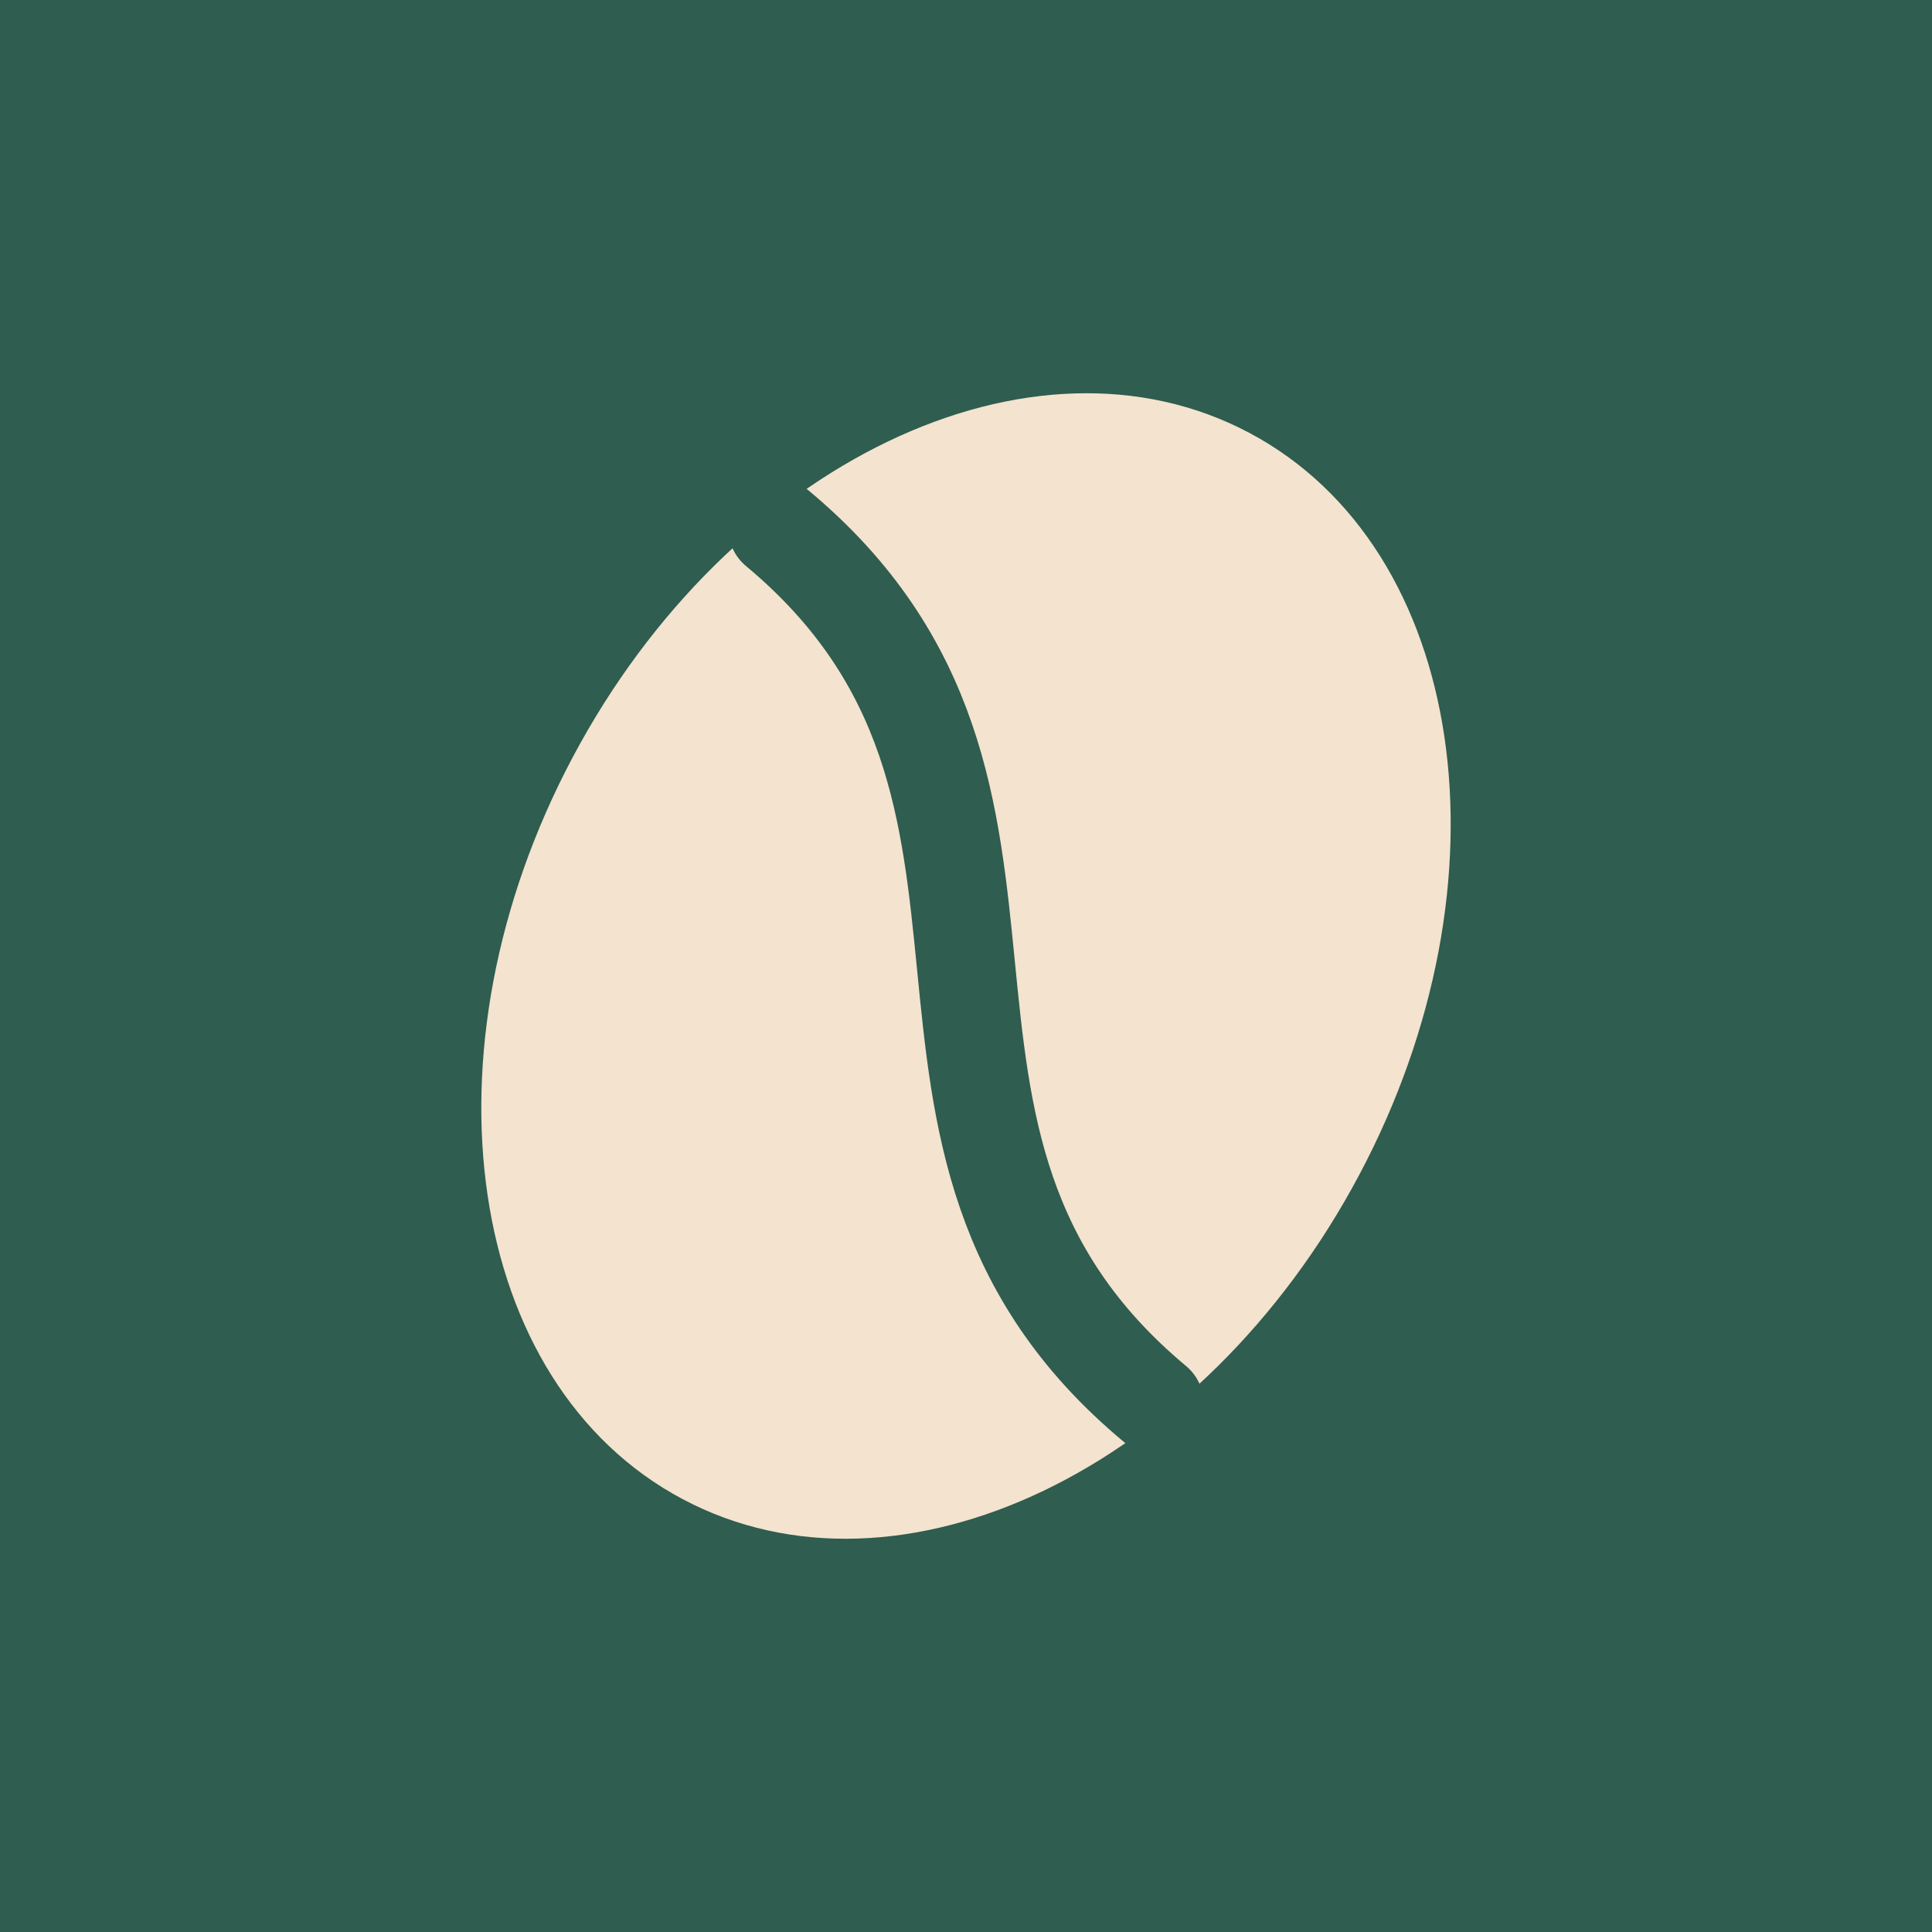
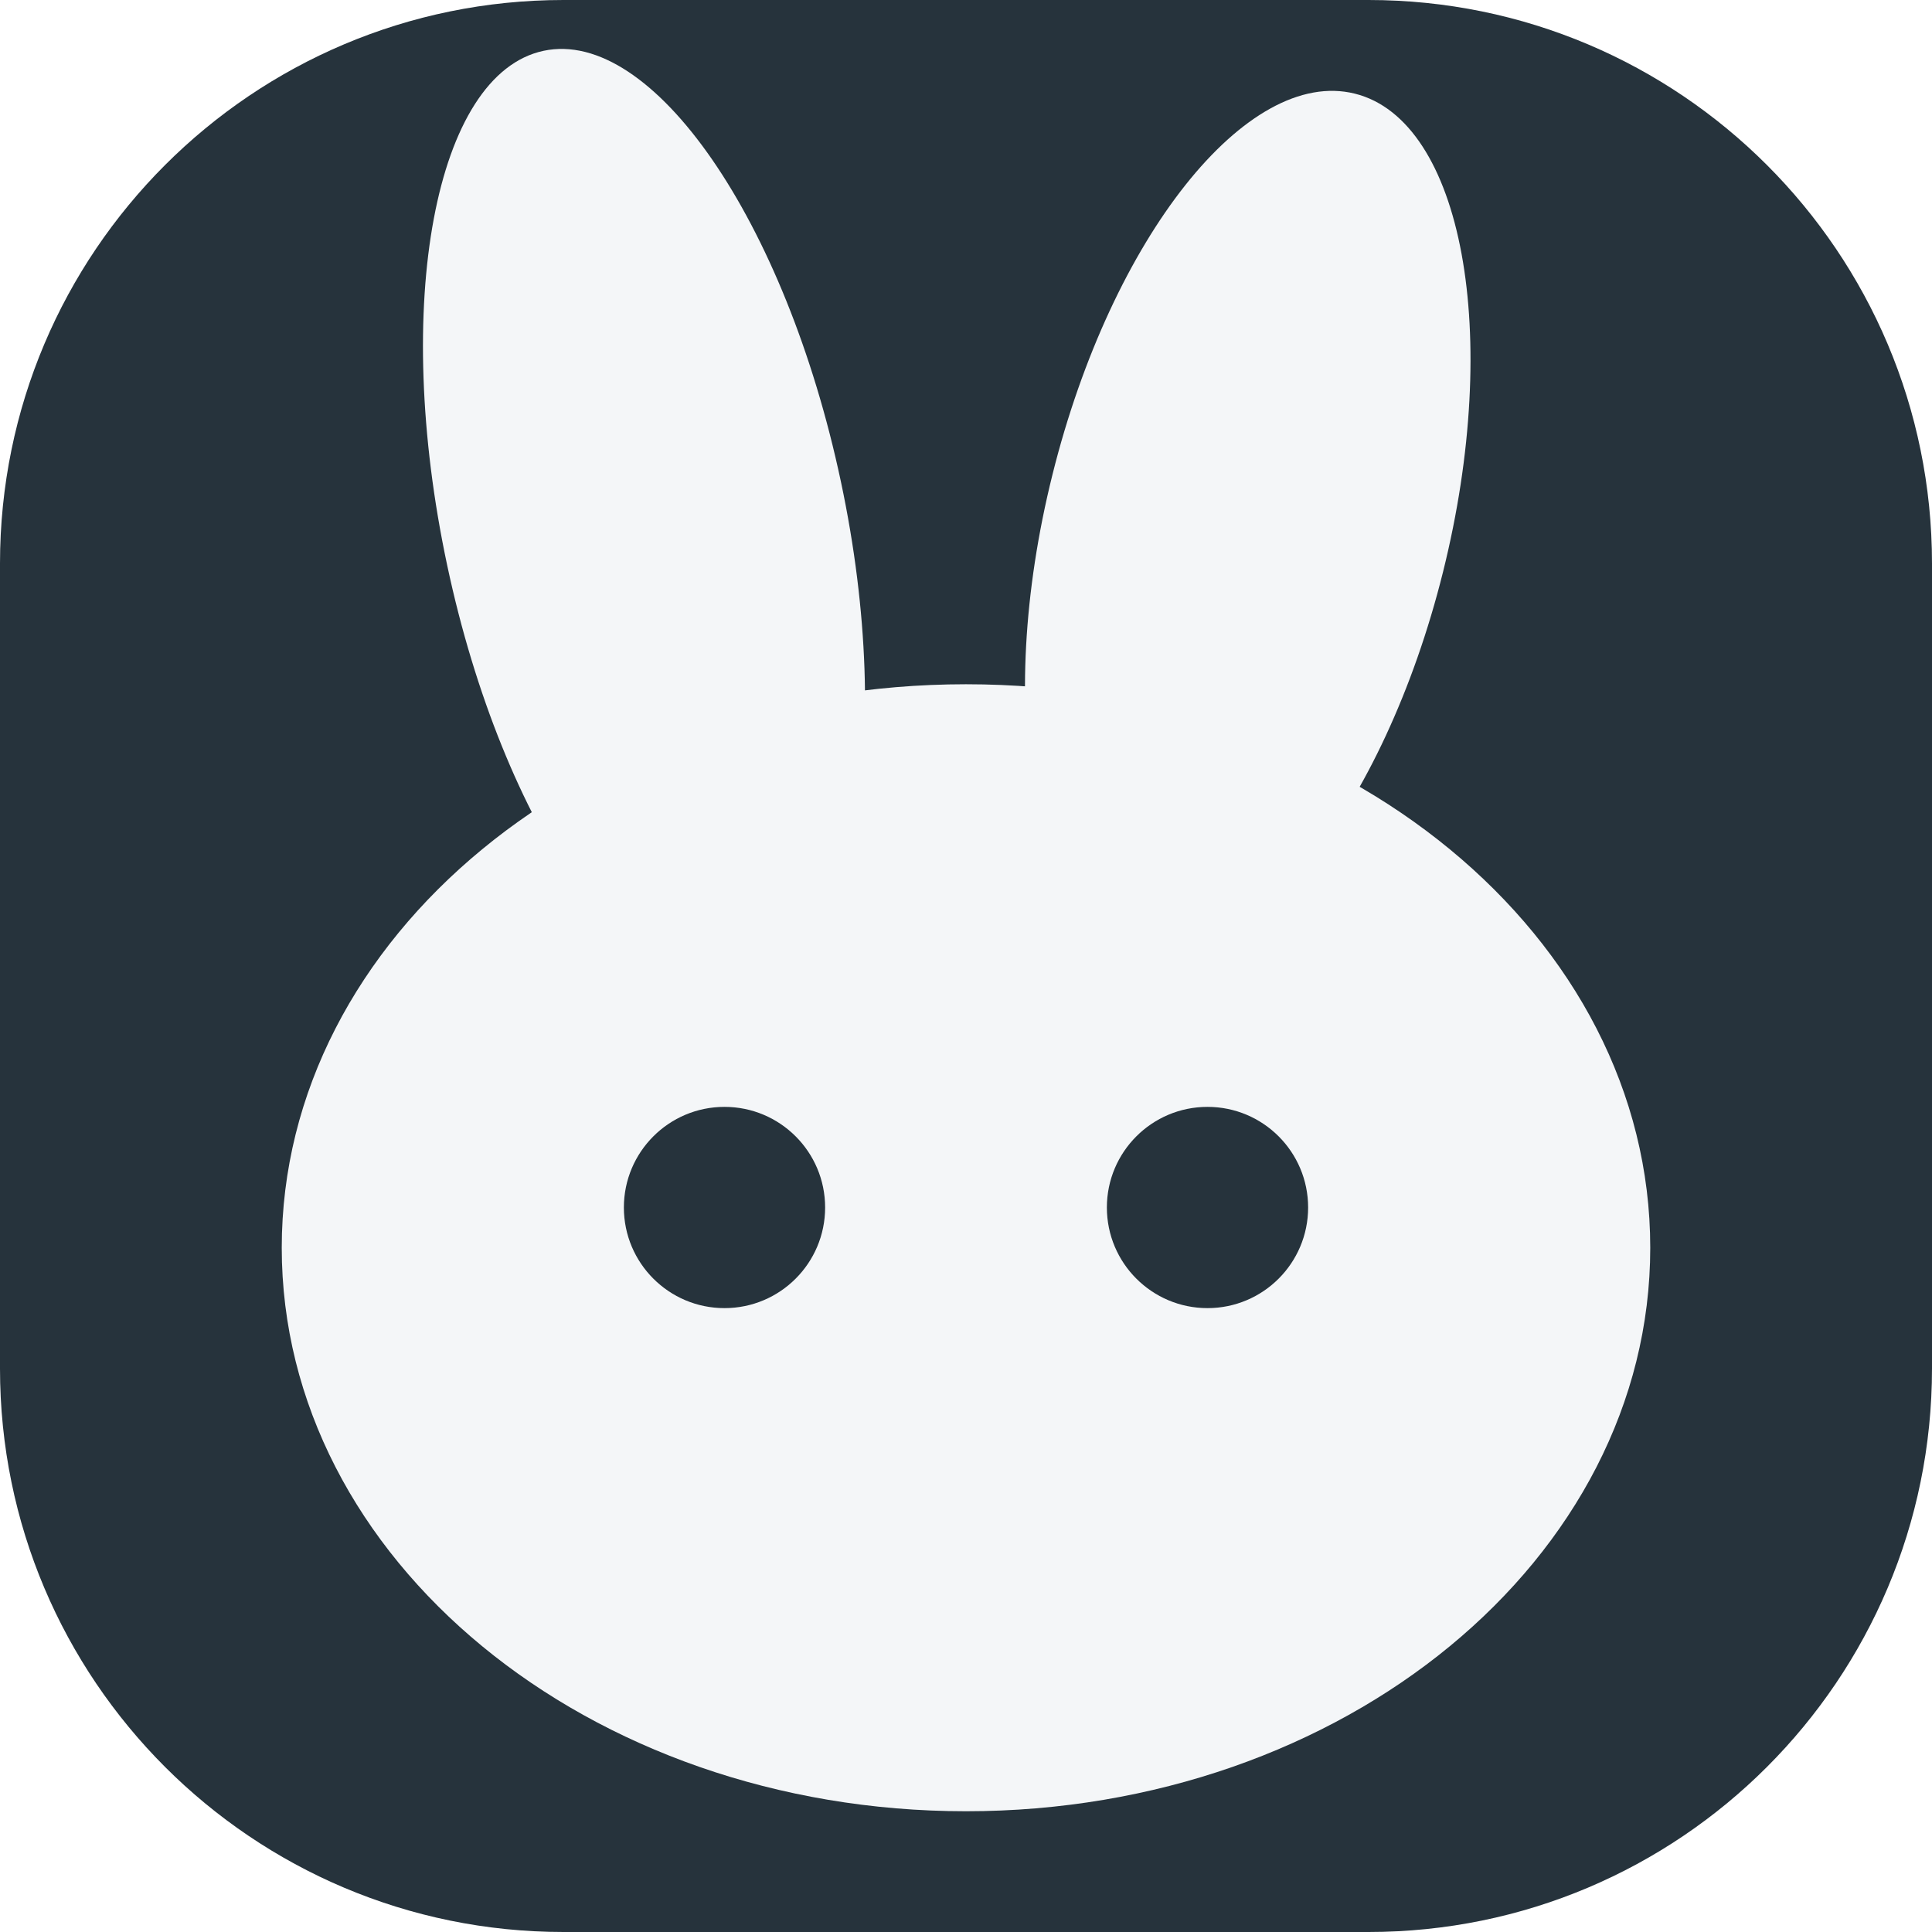
- <svg xmlns="http://www.w3.org/2000/svg" viewBox="0 0 512 512">
-   <rect width="512" height="512" rx="0" fill="#2f5d50" />
-   <ellipse cx="256" cy="256" rx="118" ry="160" fill="#f3e3cf" transform="rotate(28 256 256)" />
-   <path d="M206 140 C290 210 222 302 306 372" stroke="#2f5d50" stroke-width="26" fill="none" stroke-linecap="round" />
+ <svg xmlns="http://www.w3.org/2000/svg" viewBox="0 0 48 48" fill="none">
+   <rect width="48" height="48" rx="14" fill="#26333c" />
+   <ellipse cx="16" cy="13" rx="5" ry="12" transform="rotate(-12 16 13)" fill="#f4f6f8" />
+   <ellipse cx="31" cy="13" rx="5" ry="11" transform="rotate(14 31 13)" fill="#f4f6f8" />
+   <ellipse cx="24" cy="31" rx="17" ry="14" fill="#f4f6f8" />
+   <circle cx="18" cy="30" r="2.5" fill="#26333c" />
+   <circle cx="30" cy="30" r="2.5" fill="#26333c" />
</svg>
